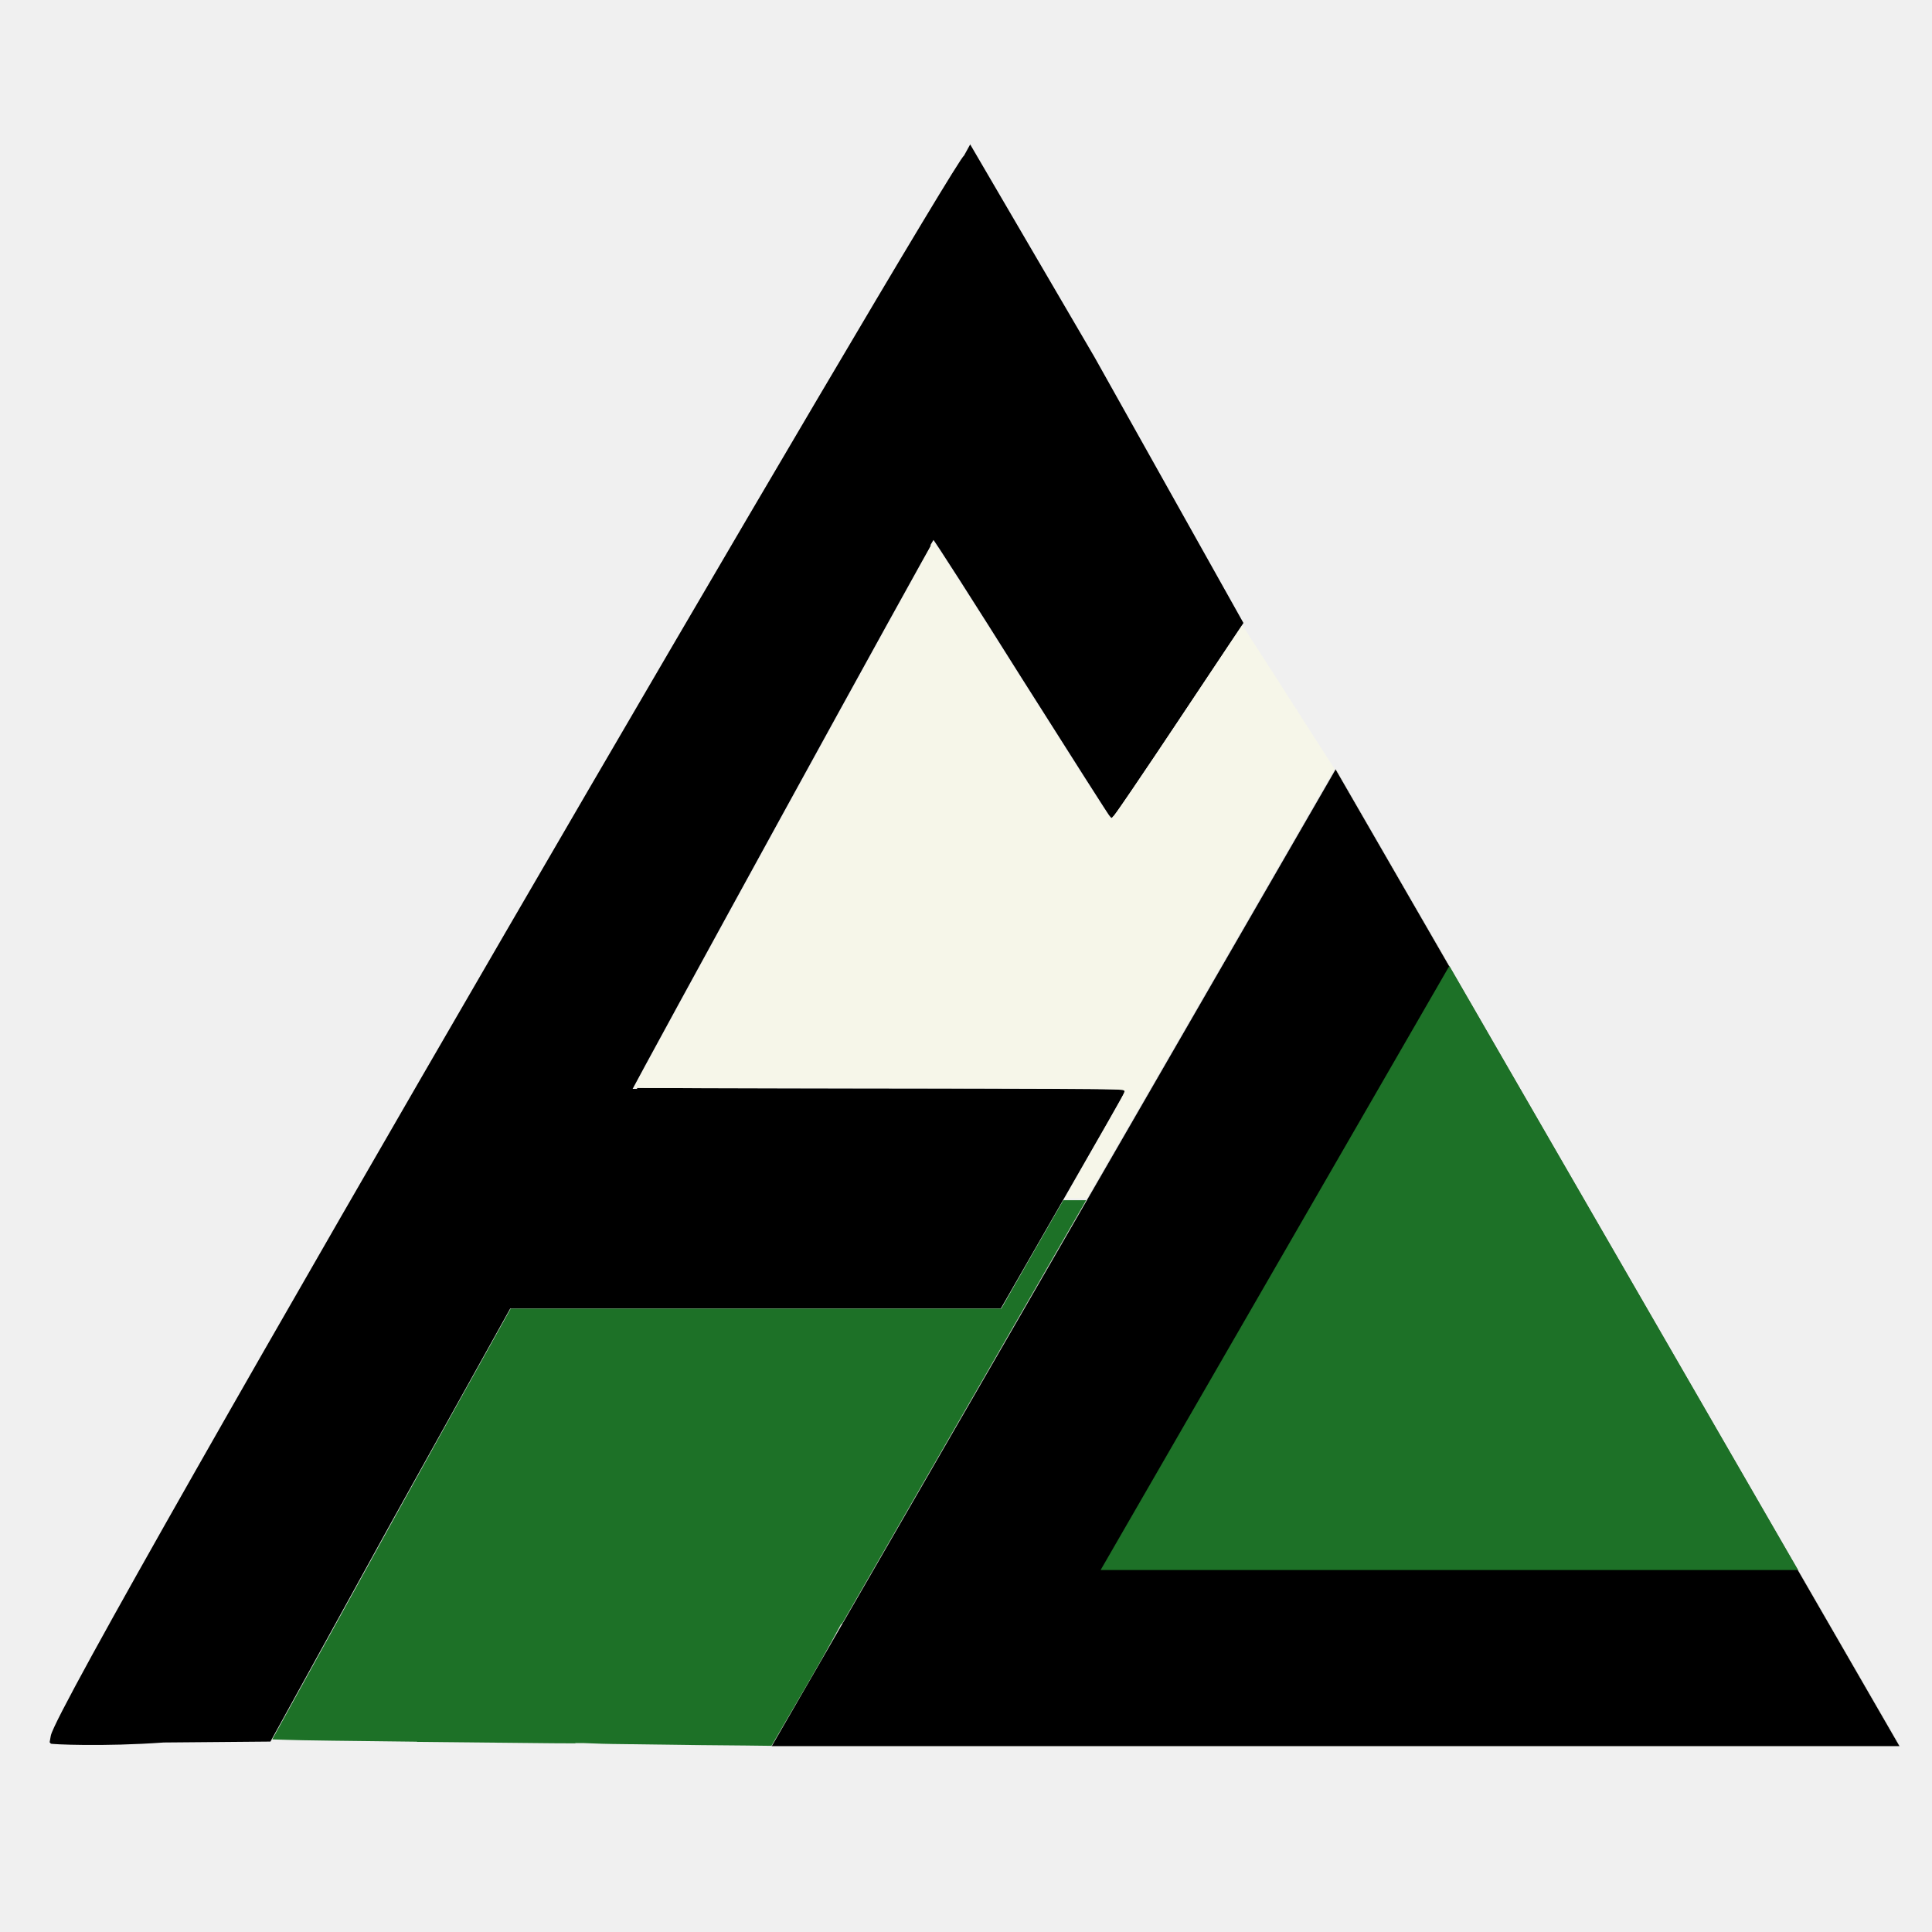
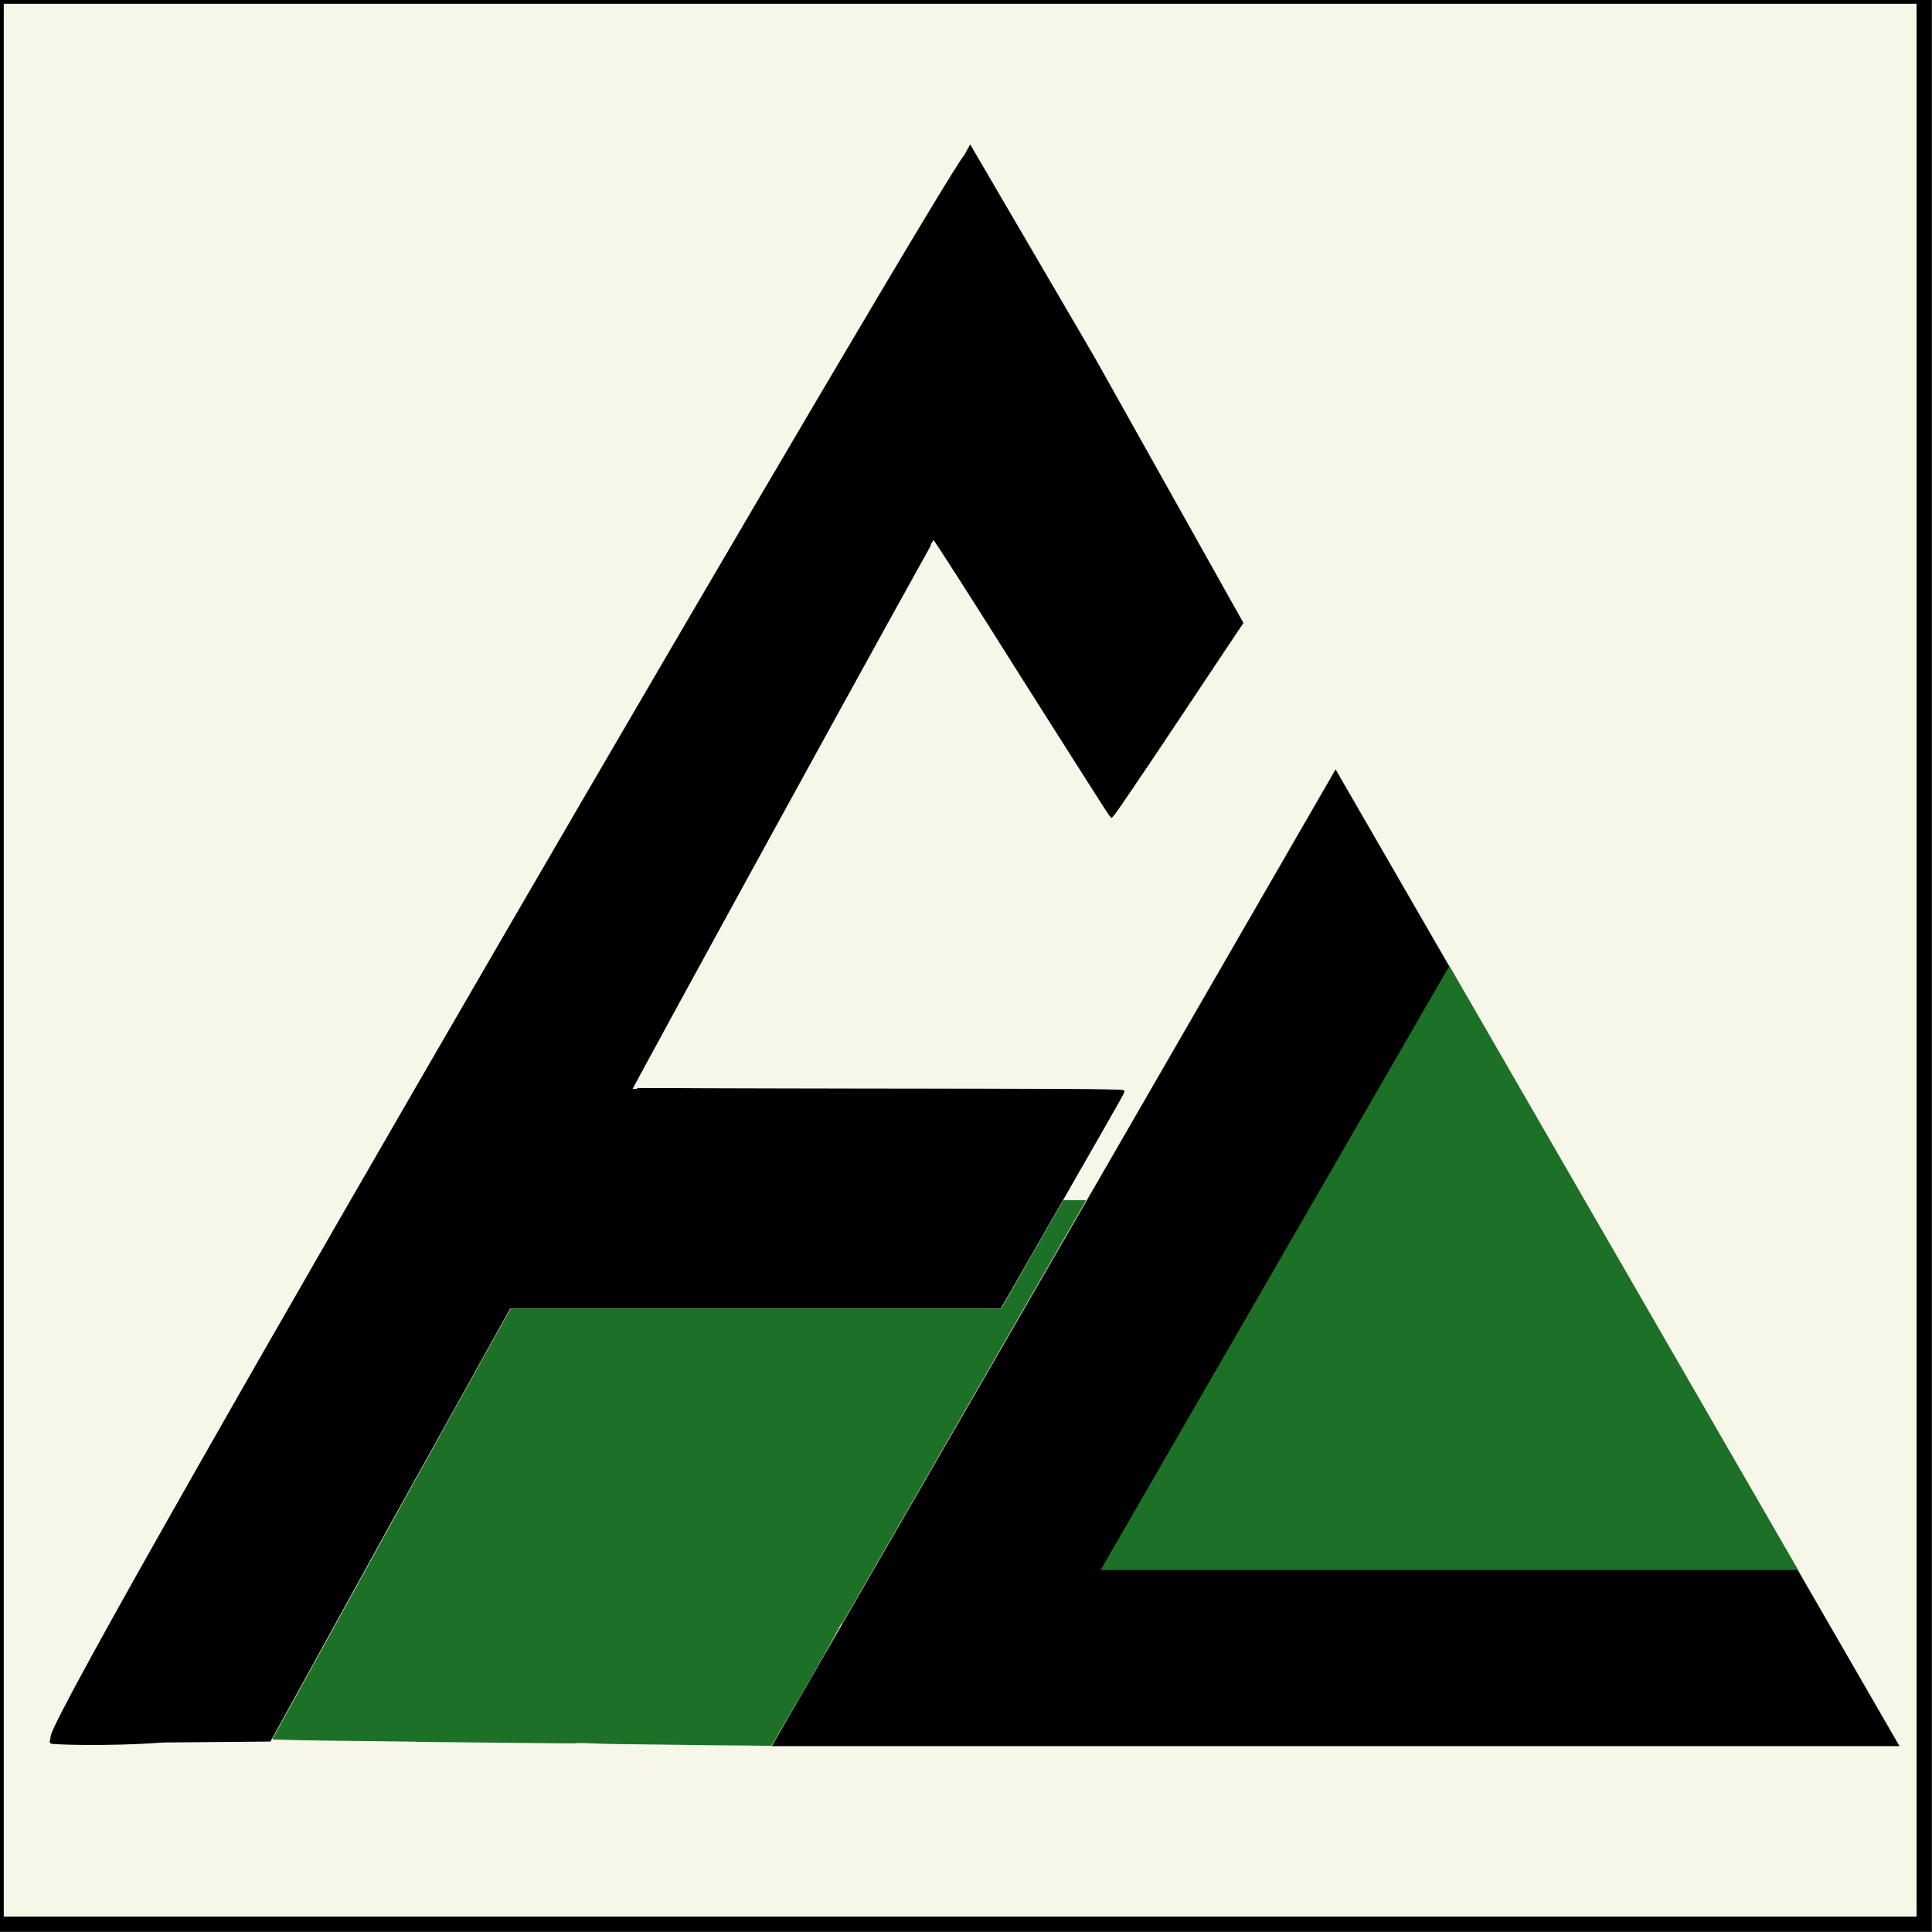
<svg xmlns="http://www.w3.org/2000/svg" width="32" height="32" viewBox="0 0 8.467 8.467" version="1.1" id="svg1">
  <defs id="defs1" />
-   <g id="layer1" style="display:none">
-     <path style="fill:#74b39b;fill-opacity:1;stroke:#000000;stroke-width:0.1;stroke-linecap:square;stroke-linejoin:miter;stroke-dasharray:none" d="M 0,0 H 12.7 V 12.7 H 0 V 0" id="path2" />
+   <g id="layer1" style="display:inline">
+     <path style="fill:#f6f6e9;fill-opacity:1;stroke:#000000;stroke-width:0.067;stroke-linecap:square;stroke-linejoin:miter;stroke-dasharray:none" d="M -0.017,-0.017 H 8.433 V 8.433 h -8.45 v -8.45" id="path2" />
  </g>
  <g id="layer2" style="display:inline">
    <path style="display:none;fill:#37abc8;stroke:#000000;stroke-width:0.048;stroke-linecap:square;stroke-linejoin:miter;stroke-dasharray:none" id="path3" d="m 7.056,4.59 -6.541,0 3.27,-5.664 z" transform="matrix(1.680899,0,0,1.680899,-0.01376618,3.189122)" />
  </g>
  <g id="layer3" style="display:inline">
    <path style="display:inline;fill:#000000;stroke:#000000;stroke-width:0.011;stroke-linecap:butt;stroke-linejoin:miter;stroke-dasharray:none" d="M 0.228,7.608 C 0.266,7.413 4.173,0.719 4.23,0.684 L 4.252,0.644 4.792,1.568 5.443,2.73 5.16,3.155 C 5.004,3.389 4.874,3.58 4.872,3.58 4.87,3.58 4.695,3.305 4.483,2.97 4.272,2.634 4.096,2.359 4.092,2.359 c -0.006,0 -1.325,2.403 -1.325,2.413 0,0.002 0.485,0.004 1.079,0.004 0.593,0 1.079,0.002 1.079,0.005 0,0.003 -0.122,0.217 -0.271,0.476 L 4.383,5.729 3.308,5.729 2.233,5.729 1.709,6.671 1.182,7.627 0.717,7.631 c -0.263,0.019 -0.494,0.008 -0.494,0.005 z" id="path9" />
  </g>
  <g id="layer4" style="display:inline">
    <path style="display:none;fill:#ffffff;stroke:#000000;stroke-width:0.08;stroke-linecap:butt;stroke-linejoin:miter;stroke-dasharray:none" id="path5" d="m 11.847,8.172 2.366,4.099 -4.733,0 z" transform="matrix(1.390216,0,0,1.390216,-7.939832,-6.170095)" />
    <path style="display:inline;fill:#000000;fill-opacity:1;stroke:#f6f6e9;stroke-width:0.001;stroke-linecap:butt;stroke-linejoin:miter;stroke-dasharray:none;stroke-opacity:1" id="path39" d="m 9.624,5.489 2.894,5.013 -5.788,0 z" transform="matrix(0.8541976,0,0,0.8541976,-2.367522,-1.317734)" />
    <path style="display:inline;fill:#1d7127;fill-opacity:1;stroke:none;stroke-width:0.015;stroke-linecap:butt;stroke-linejoin:miter;stroke-dasharray:none;stroke-opacity:1" id="path40" d="m 10.534,8.144 1.389,2.406 -2.778,0 z" transform="matrix(1.100389,0,0,1.100389,-5.239659,-4.728371)" />
    <path style="display:none;fill:none;fill-opacity:1;stroke:#000000;stroke-width:0.001;stroke-linecap:butt;stroke-linejoin:miter;stroke-dasharray:none;stroke-opacity:1" d="M 7.956,4.26 8.51,5.125" id="path42" />
    <path style="display:none;fill:none;fill-opacity:1;stroke:#000000;stroke-width:0.001;stroke-linecap:butt;stroke-linejoin:miter;stroke-dasharray:none;stroke-opacity:1" d="M 6.89,7.672 H 7.04" id="path43" />
    <path style="fill:#f6f6e9;fill-opacity:1;stroke:#000000;stroke-width:1.63707e-05;stroke-linecap:butt;stroke-linejoin:miter;stroke-dasharray:none;stroke-opacity:1" d="m 4.666,5.253 c 0,-9.187e-4 0.052,-0.093 0.116,-0.205 0.151,-0.264 0.151,-0.265 0.144,-0.269 -0.012,-0.008 -0.167,-0.009 -1.143,-0.01 l -1.006,-0.001 0.022,-0.041 C 2.941,4.466 3.717,3.051 3.974,2.587 c 0.055,-0.099 0.102,-0.186 0.105,-0.194 0.003,-0.008 0.008,-0.015 0.01,-0.017 0.006,-0.003 0.055,0.074 0.441,0.684 0.309,0.489 0.334,0.527 0.342,0.525 0.008,-0.002 0.097,-0.132 0.372,-0.546 0.109,-0.164 0.199,-0.298 0.2,-0.298 0.001,-1.19e-5 0.093,0.141 0.203,0.314 l 0.201,0.314 -0.008,0.014 c -0.005,0.008 -0.249,0.432 -0.543,0.942 l -0.535,0.927 -0.049,1.96e-4 c -0.027,1.088e-4 -0.049,-5.488e-4 -0.049,-0.001 z" id="path44" />
    <path style="display:none;fill:#f6f6e9;fill-opacity:1;stroke:#000000;stroke-width:0.001;stroke-linecap:butt;stroke-linejoin:miter;stroke-dasharray:none;stroke-opacity:1" d="m 2.204,10.87 2.969,0.035" id="path45" />
    <path style="fill:#1d7127;fill-opacity:1;stroke:#000000;stroke-width:2.90959e-06;stroke-linecap:butt;stroke-linejoin:miter;stroke-dasharray:none;stroke-opacity:1" d="m 3.067,7.648 c -0.15,-0.002 -0.323,-0.004 -0.383,-0.005 -0.06,-6.735e-4 -0.113,-0.004 -0.128,-0.004 l -0.035,-7.6e-6 -0.091,-0.285 0.091,-0.243 0.658,-0.23 0.511,0.23 -0.002,0.003 c -0.001,0.002 -0.062,0.116 -0.147,0.262 l -0.16,0.275 -0.02,-8.74e-5 c -0.011,-4.82e-5 -0.143,-0.002 -0.294,-0.003 z" id="path58" />
    <path style="fill:#1d7127;fill-opacity:1;stroke:#000000;stroke-width:1.15758e-05;stroke-linecap:butt;stroke-linejoin:miter;stroke-dasharray:none;stroke-opacity:1" d="M 1.827,7.633 C 1.555,7.63 1.3,7.627 1.262,7.625 l -0.069,-0.002 0.267,-0.484 C 1.606,6.873 1.841,6.448 1.982,6.195 L 2.238,5.735 3.313,5.735 4.388,5.735 4.524,5.497 4.66,5.26 l 0.05,-4.1e-6 0.05,-4.3e-6 -0.009,0.016 c -0.005,0.009 -0.246,0.426 -0.535,0.928 l -0.526,0.912 -0.584,1.313e-4 -0.584,1.314e-4 v 0.262 0.262 l -0.099,-4.508e-4 c -0.054,-2.353e-4 -0.322,-0.003 -0.595,-0.006 z" id="path59" />
  </g>
</svg>
